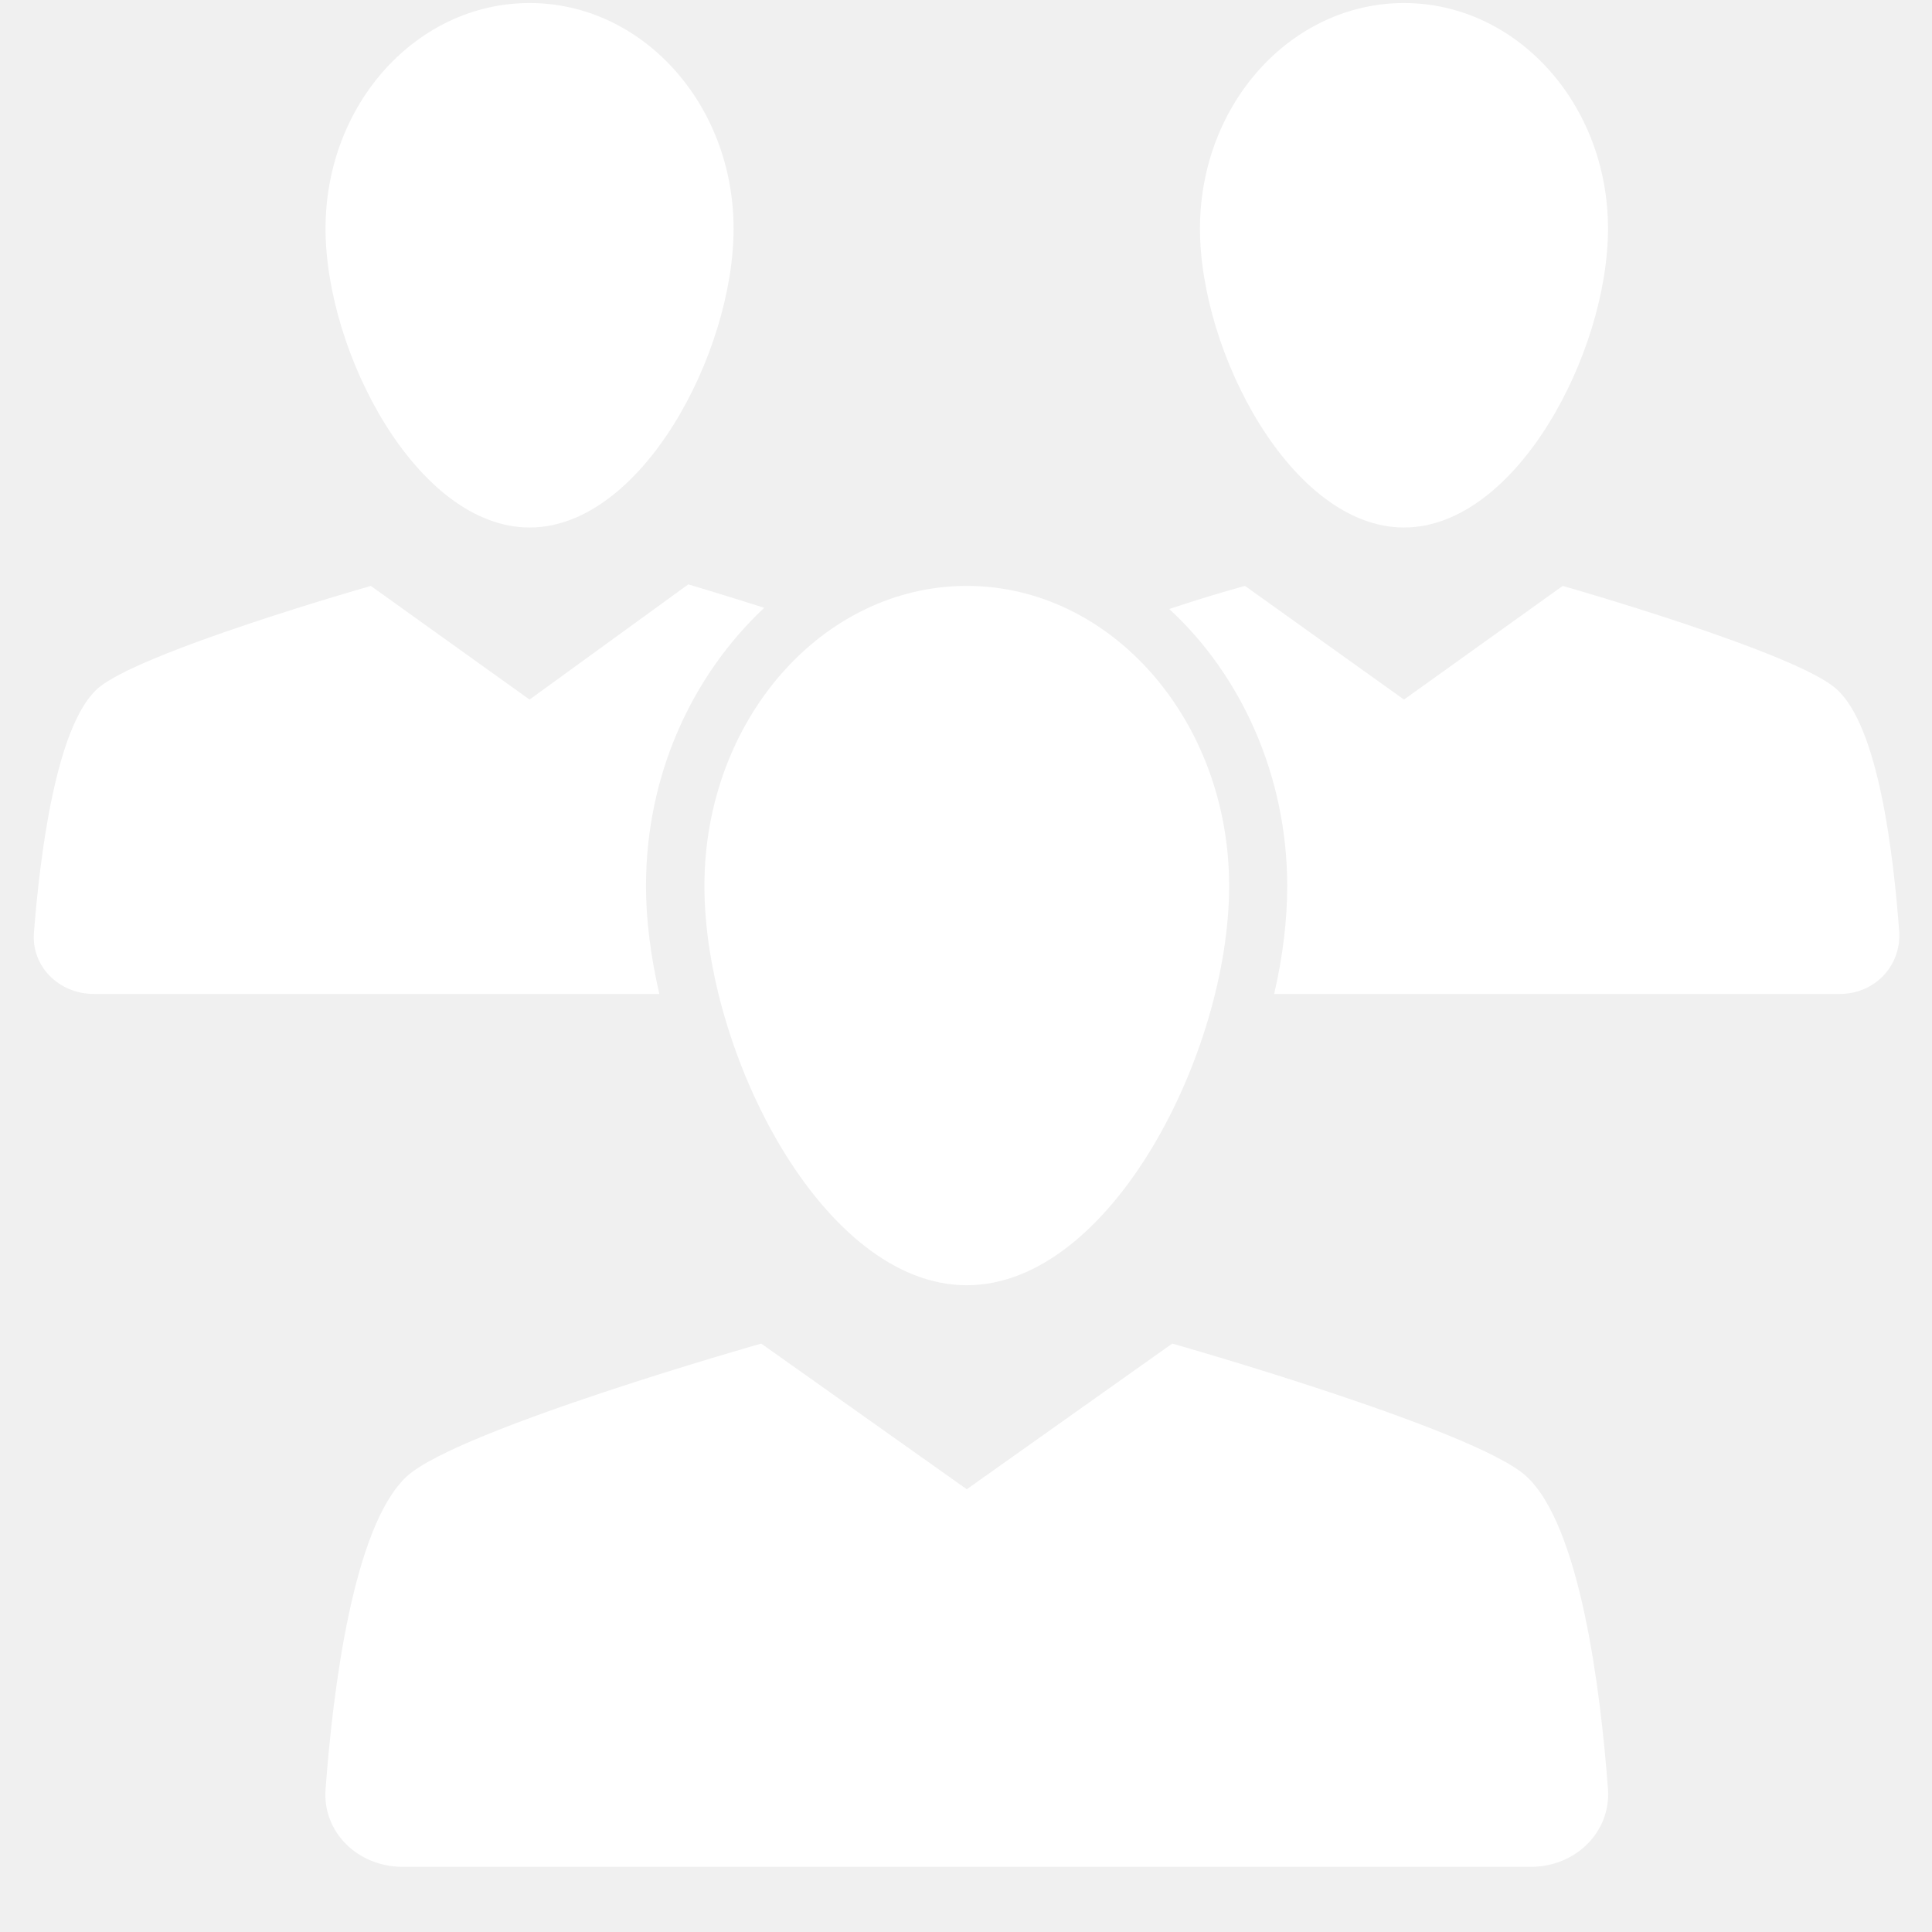
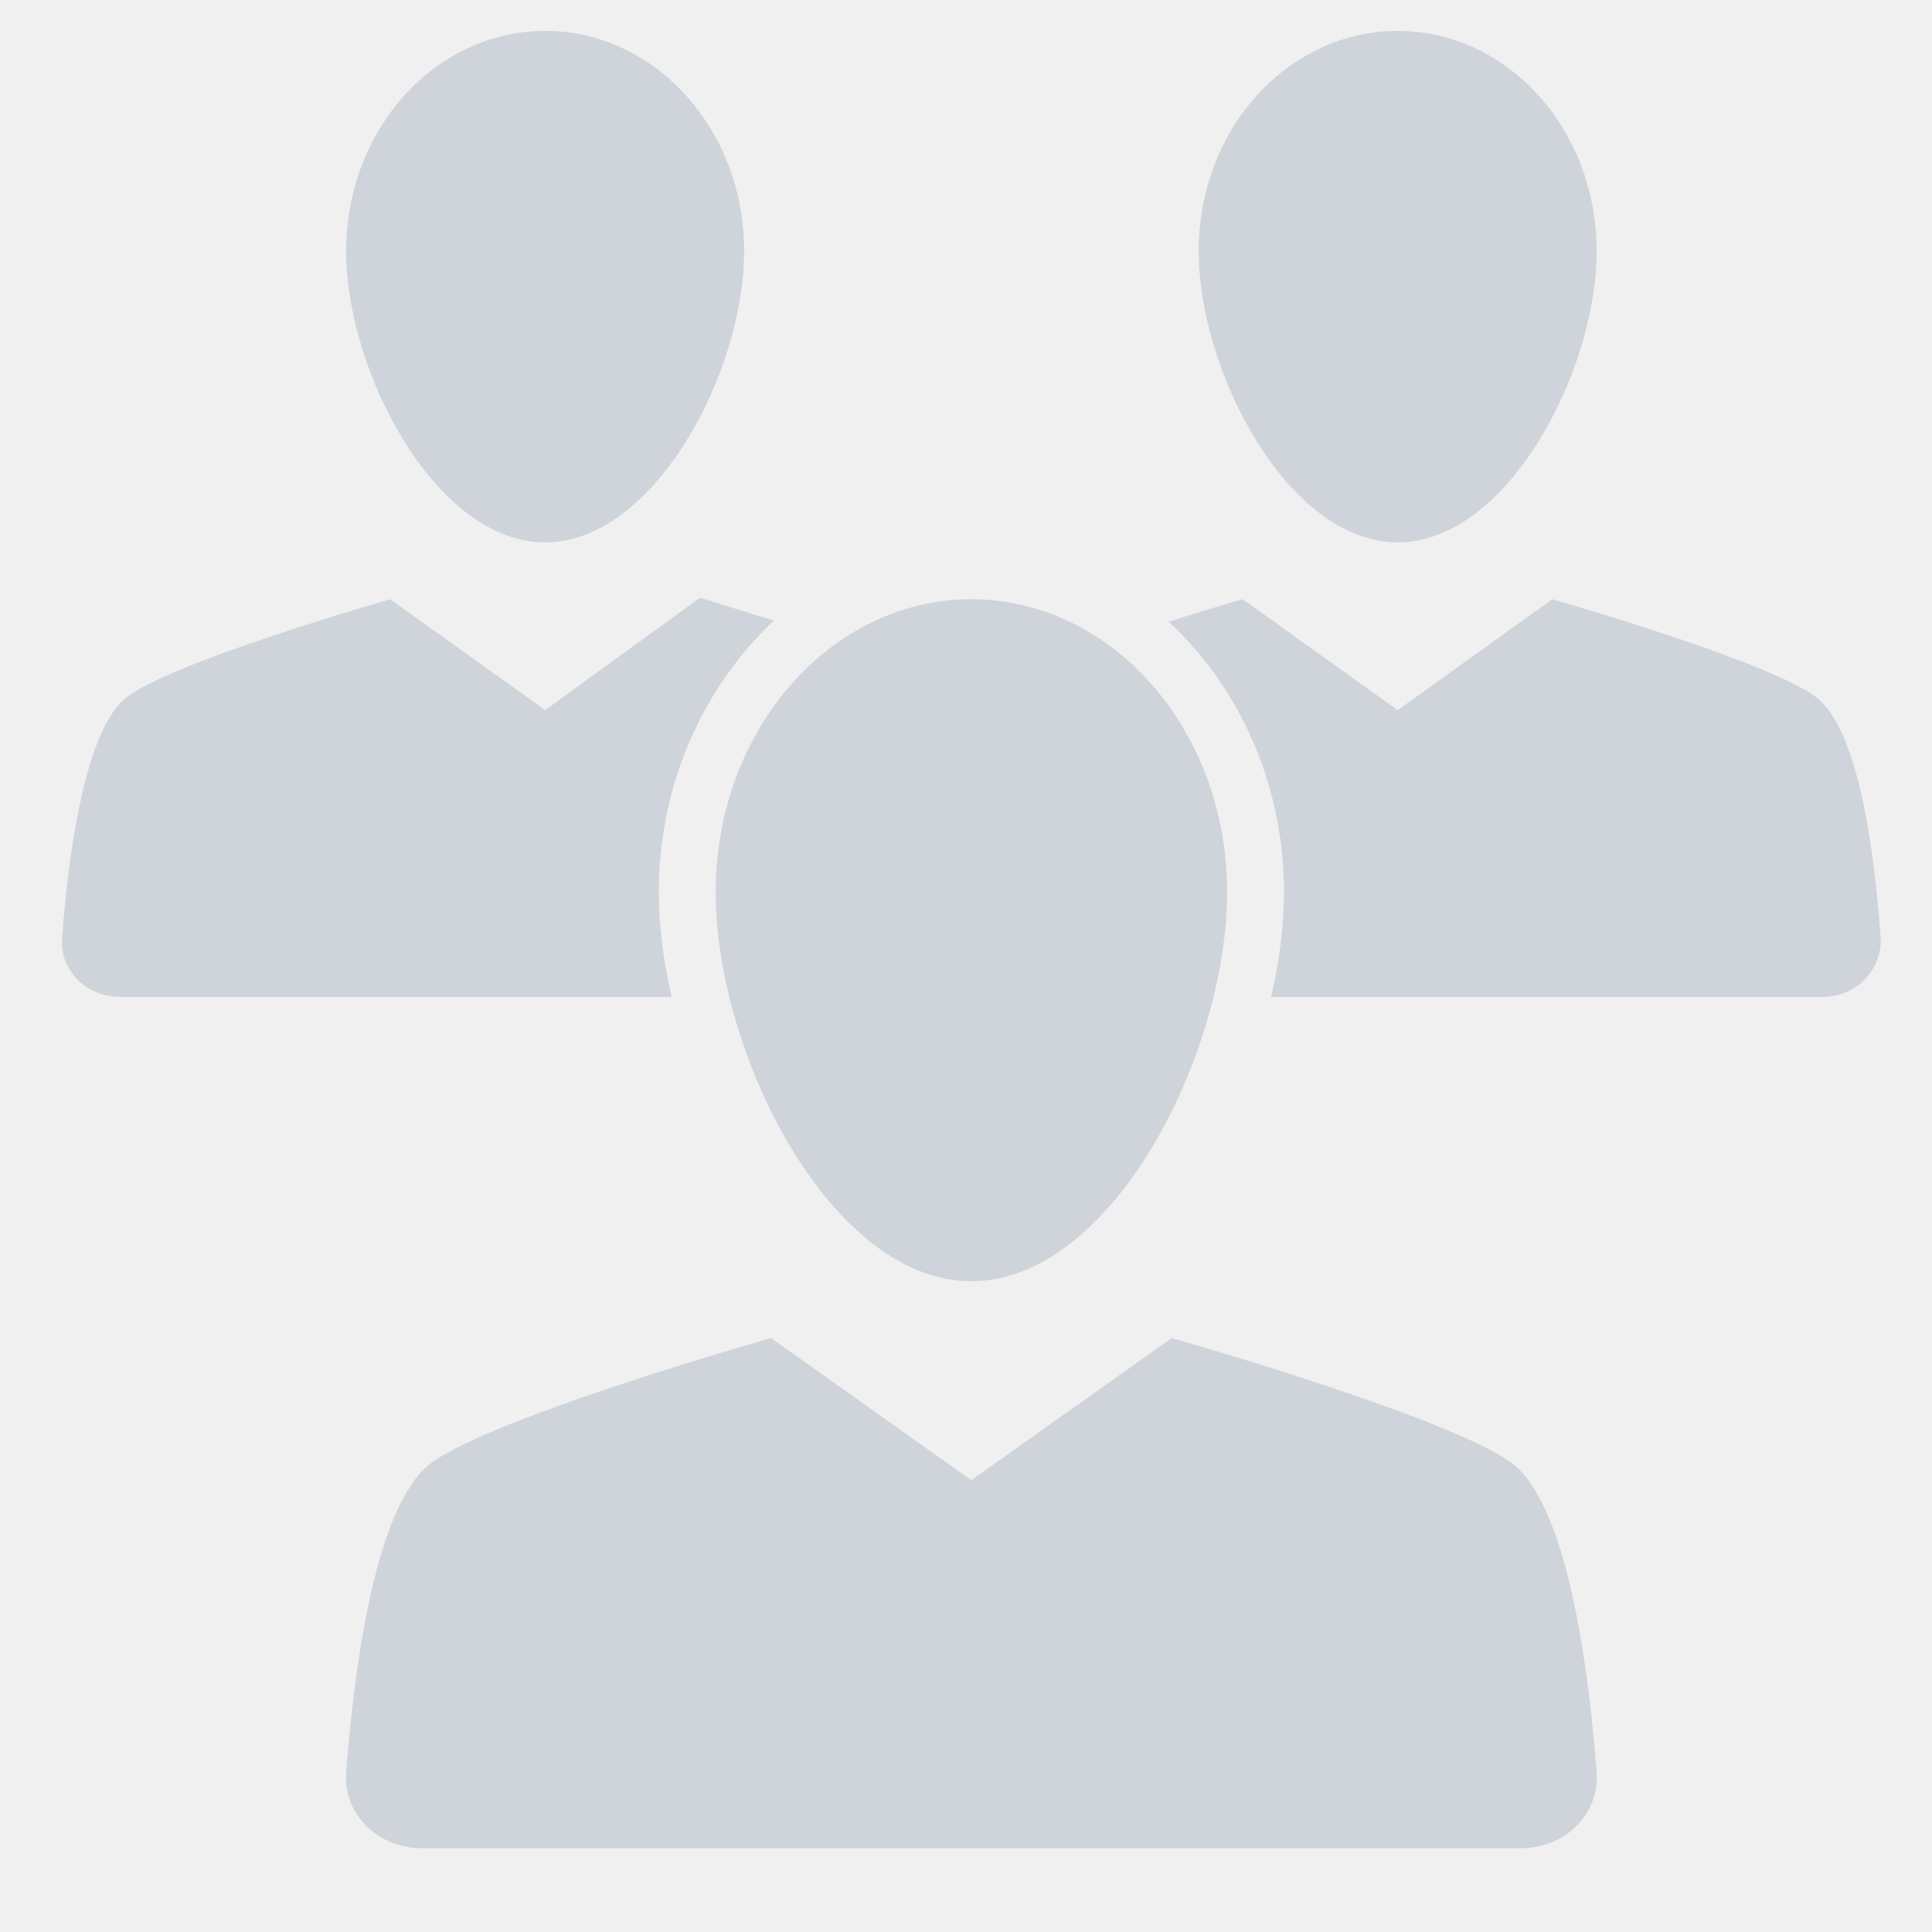
<svg xmlns="http://www.w3.org/2000/svg" width="40" zoomAndPan="magnify" viewBox="0 0 30 30" height="40" preserveAspectRatio="xMidYMid meet" version="1.0">
  <defs>
-     <clipPath id="1e443b23e3">
-       <path d="M 0.484 9 L 12 9 L 12 16 L 0.484 16 Z M 0.484 9 " clip-rule="nonzero" />
+     <clipPath id="52a962715d">
+       <path d="M 5 0.434 L 12 0.434 L 12 9 L 5 9 Z M 5 0.434 " clip-rule="nonzero" />
    </clipPath>
-     <clipPath id="f12e18ba64">
-       <path d="M 18 9 L 29.516 9 L 29.516 16 L 18 16 Z M 18 9 " clip-rule="nonzero" />
+     <clipPath id="14694ac2da">
+       <path d="M 18 0.434 L 25 0.434 L 25 9 L 18 9 Z M 18 0.434 " clip-rule="nonzero" />
+     </clipPath>
+     <clipPath id="557d26ca9d">
+       <path d="M 5 20 L 25 20 L 25 28.742 L 5 28.742 Z M 5 20 " clip-rule="nonzero" />
+     </clipPath>
+     <clipPath id="5adcf237c4">
+       <path d="M 0.918 9 L 13 9 L 13 16 L 0.918 16 Z M 0.918 9 " clip-rule="nonzero" />
+     </clipPath>
+     <clipPath id="66963a5c19">
+       <path d="M 18 9 L 29.227 9 L 29.227 16 L 18 16 Z M 18 9 " clip-rule="nonzero" />
    </clipPath>
  </defs>
-   <path fill="#ffffff" d="M 15.012 19.957 C 17.25 19.957 19.086 16.336 19.086 13.758 C 19.086 11.18 17.25 9.098 15.012 9.098 C 12.77 9.098 10.938 11.18 10.938 13.758 C 10.938 16.336 12.77 19.957 15.012 19.957 Z M 15.012 19.957 " fill-opacity="1" fill-rule="nonzero" />
-   <path fill="#ffffff" d="M 8.223 8.191 C 9.965 8.191 11.391 5.477 11.391 3.551 C 11.391 1.605 9.965 0.047 8.223 0.047 C 6.48 0.047 5.055 1.605 5.055 3.551 C 5.055 5.477 6.48 8.191 8.223 8.191 Z M 8.223 8.191 " fill-opacity="1" fill-rule="nonzero" />
-   <path fill="#ffffff" d="M 21.801 8.191 C 23.543 8.191 24.969 5.477 24.969 3.551 C 24.969 1.605 23.543 0.047 21.801 0.047 C 20.059 0.047 18.633 1.605 18.633 3.551 C 18.633 5.477 20.059 8.191 21.801 8.191 Z M 21.801 8.191 " fill-opacity="1" fill-rule="nonzero" />
-   <path fill="#ffffff" d="M 23.699 22.922 C 22.91 22.199 18.203 20.863 18.203 20.863 L 15.012 23.125 L 11.82 20.863 C 11.82 20.863 7.113 22.199 6.32 22.922 C 5.484 23.691 5.168 26.25 5.055 27.789 C 5.008 28.445 5.551 28.988 6.254 28.988 L 23.77 28.988 C 24.469 28.988 25.012 28.445 24.969 27.789 C 24.855 26.25 24.539 23.691 23.699 22.922 Z M 23.699 22.922 " fill-opacity="1" fill-rule="nonzero" />
-   <g clip-path="url(#1e443b23e3)">
-     <path fill="#ffffff" d="M 10.031 13.758 C 10.031 12.016 10.758 10.477 11.867 9.438 C 11.211 9.23 10.688 9.074 10.688 9.074 L 8.223 10.863 L 5.758 9.098 C 5.758 9.098 2.113 10.137 1.504 10.703 C 0.867 11.293 0.621 13.281 0.527 14.48 C 0.484 15.004 0.914 15.434 1.457 15.434 L 10.238 15.434 C 10.102 14.844 10.031 14.277 10.031 13.758 Z M 10.031 13.758 " fill-opacity="1" fill-rule="nonzero" />
+   <path fill="#ced4da" d="M 15.082 19.895 C 17.27 19.895 19.055 16.363 19.055 13.852 C 19.055 11.336 17.27 9.305 15.082 9.305 C 12.898 9.305 11.113 11.336 11.113 13.852 C 11.113 16.363 12.898 19.895 15.082 19.895 Z M 15.082 19.895 " fill-opacity="1" fill-rule="nonzero" />
+   <g clip-path="url(#52a962715d)">
+     <path fill="#ced4da" d="M 8.465 8.422 C 10.164 8.422 11.555 5.773 11.555 3.898 C 11.555 2 10.164 0.48 8.465 0.48 C 6.766 0.48 5.375 2 5.375 3.898 C 5.375 5.773 6.766 8.422 8.465 8.422 Z M 8.465 8.422 " fill-opacity="1" fill-rule="nonzero" />
  </g>
-   <g clip-path="url(#f12e18ba64)">
-     <path fill="#ffffff" d="M 24.266 9.098 L 21.801 10.863 L 19.332 9.098 C 19.332 9.098 18.836 9.23 18.156 9.457 C 19.266 10.477 19.988 12.039 19.988 13.758 C 19.988 14.277 19.922 14.844 19.785 15.434 L 28.566 15.434 C 29.109 15.434 29.516 15.004 29.492 14.48 C 29.402 13.281 29.176 11.293 28.52 10.703 C 27.91 10.137 24.266 9.098 24.266 9.098 Z M 24.266 9.098 " fill-opacity="1" fill-rule="nonzero" />
+   <g clip-path="url(#14694ac2da)">
+     <path fill="#ced4da" d="M 21.703 8.422 C 23.402 8.422 24.793 5.773 24.793 3.898 C 24.793 2 23.402 0.48 21.703 0.48 C 20.004 0.48 18.613 2 18.613 3.898 C 18.613 5.773 20.004 8.422 21.703 8.422 Z M 21.703 8.422 " fill-opacity="1" fill-rule="nonzero" />
+   </g>
+   <g clip-path="url(#557d26ca9d)">
+     <path fill="#ced4da" d="M 23.555 22.785 C 22.785 22.078 18.195 20.777 18.195 20.777 L 15.082 22.984 L 11.973 20.777 C 11.973 20.777 7.383 22.078 6.613 22.785 C 5.797 23.535 5.488 26.027 5.375 27.527 C 5.332 28.168 5.863 28.699 6.547 28.699 L 23.621 28.699 C 24.305 28.699 24.836 28.168 24.793 27.527 C 24.68 26.027 24.371 23.535 23.555 22.785 Z M 23.555 22.785 " fill-opacity="1" fill-rule="nonzero" />
+   </g>
+   <g clip-path="url(#5adcf237c4)">
+     <path fill="#ced4da" d="M 10.23 13.852 C 10.23 12.152 10.938 10.652 12.016 9.637 C 11.379 9.438 10.871 9.281 10.871 9.281 L 8.465 11.027 L 6.059 9.305 C 6.059 9.305 2.508 10.32 1.914 10.871 C 1.293 11.445 1.051 13.387 0.965 14.555 C 0.918 15.062 1.34 15.48 1.867 15.48 L 10.43 15.48 C 10.297 14.91 10.23 14.355 10.23 13.852 Z M 10.23 13.852 " fill-opacity="1" fill-rule="nonzero" />
+   </g>
+   <g clip-path="url(#66963a5c19)">
+     <path fill="#ced4da" d="M 24.105 9.305 L 21.703 11.027 L 19.297 9.305 C 19.297 9.305 18.812 9.438 18.148 9.656 C 19.23 10.652 19.938 12.172 19.938 13.852 C 19.938 14.355 19.871 14.91 19.738 15.48 L 28.301 15.48 C 28.828 15.48 29.227 15.062 29.203 14.555 C 29.117 13.387 28.895 11.445 28.254 10.871 C 27.66 10.32 24.105 9.305 24.105 9.305 Z M 24.105 9.305 " fill-opacity="1" fill-rule="nonzero" />
  </g>
</svg>
